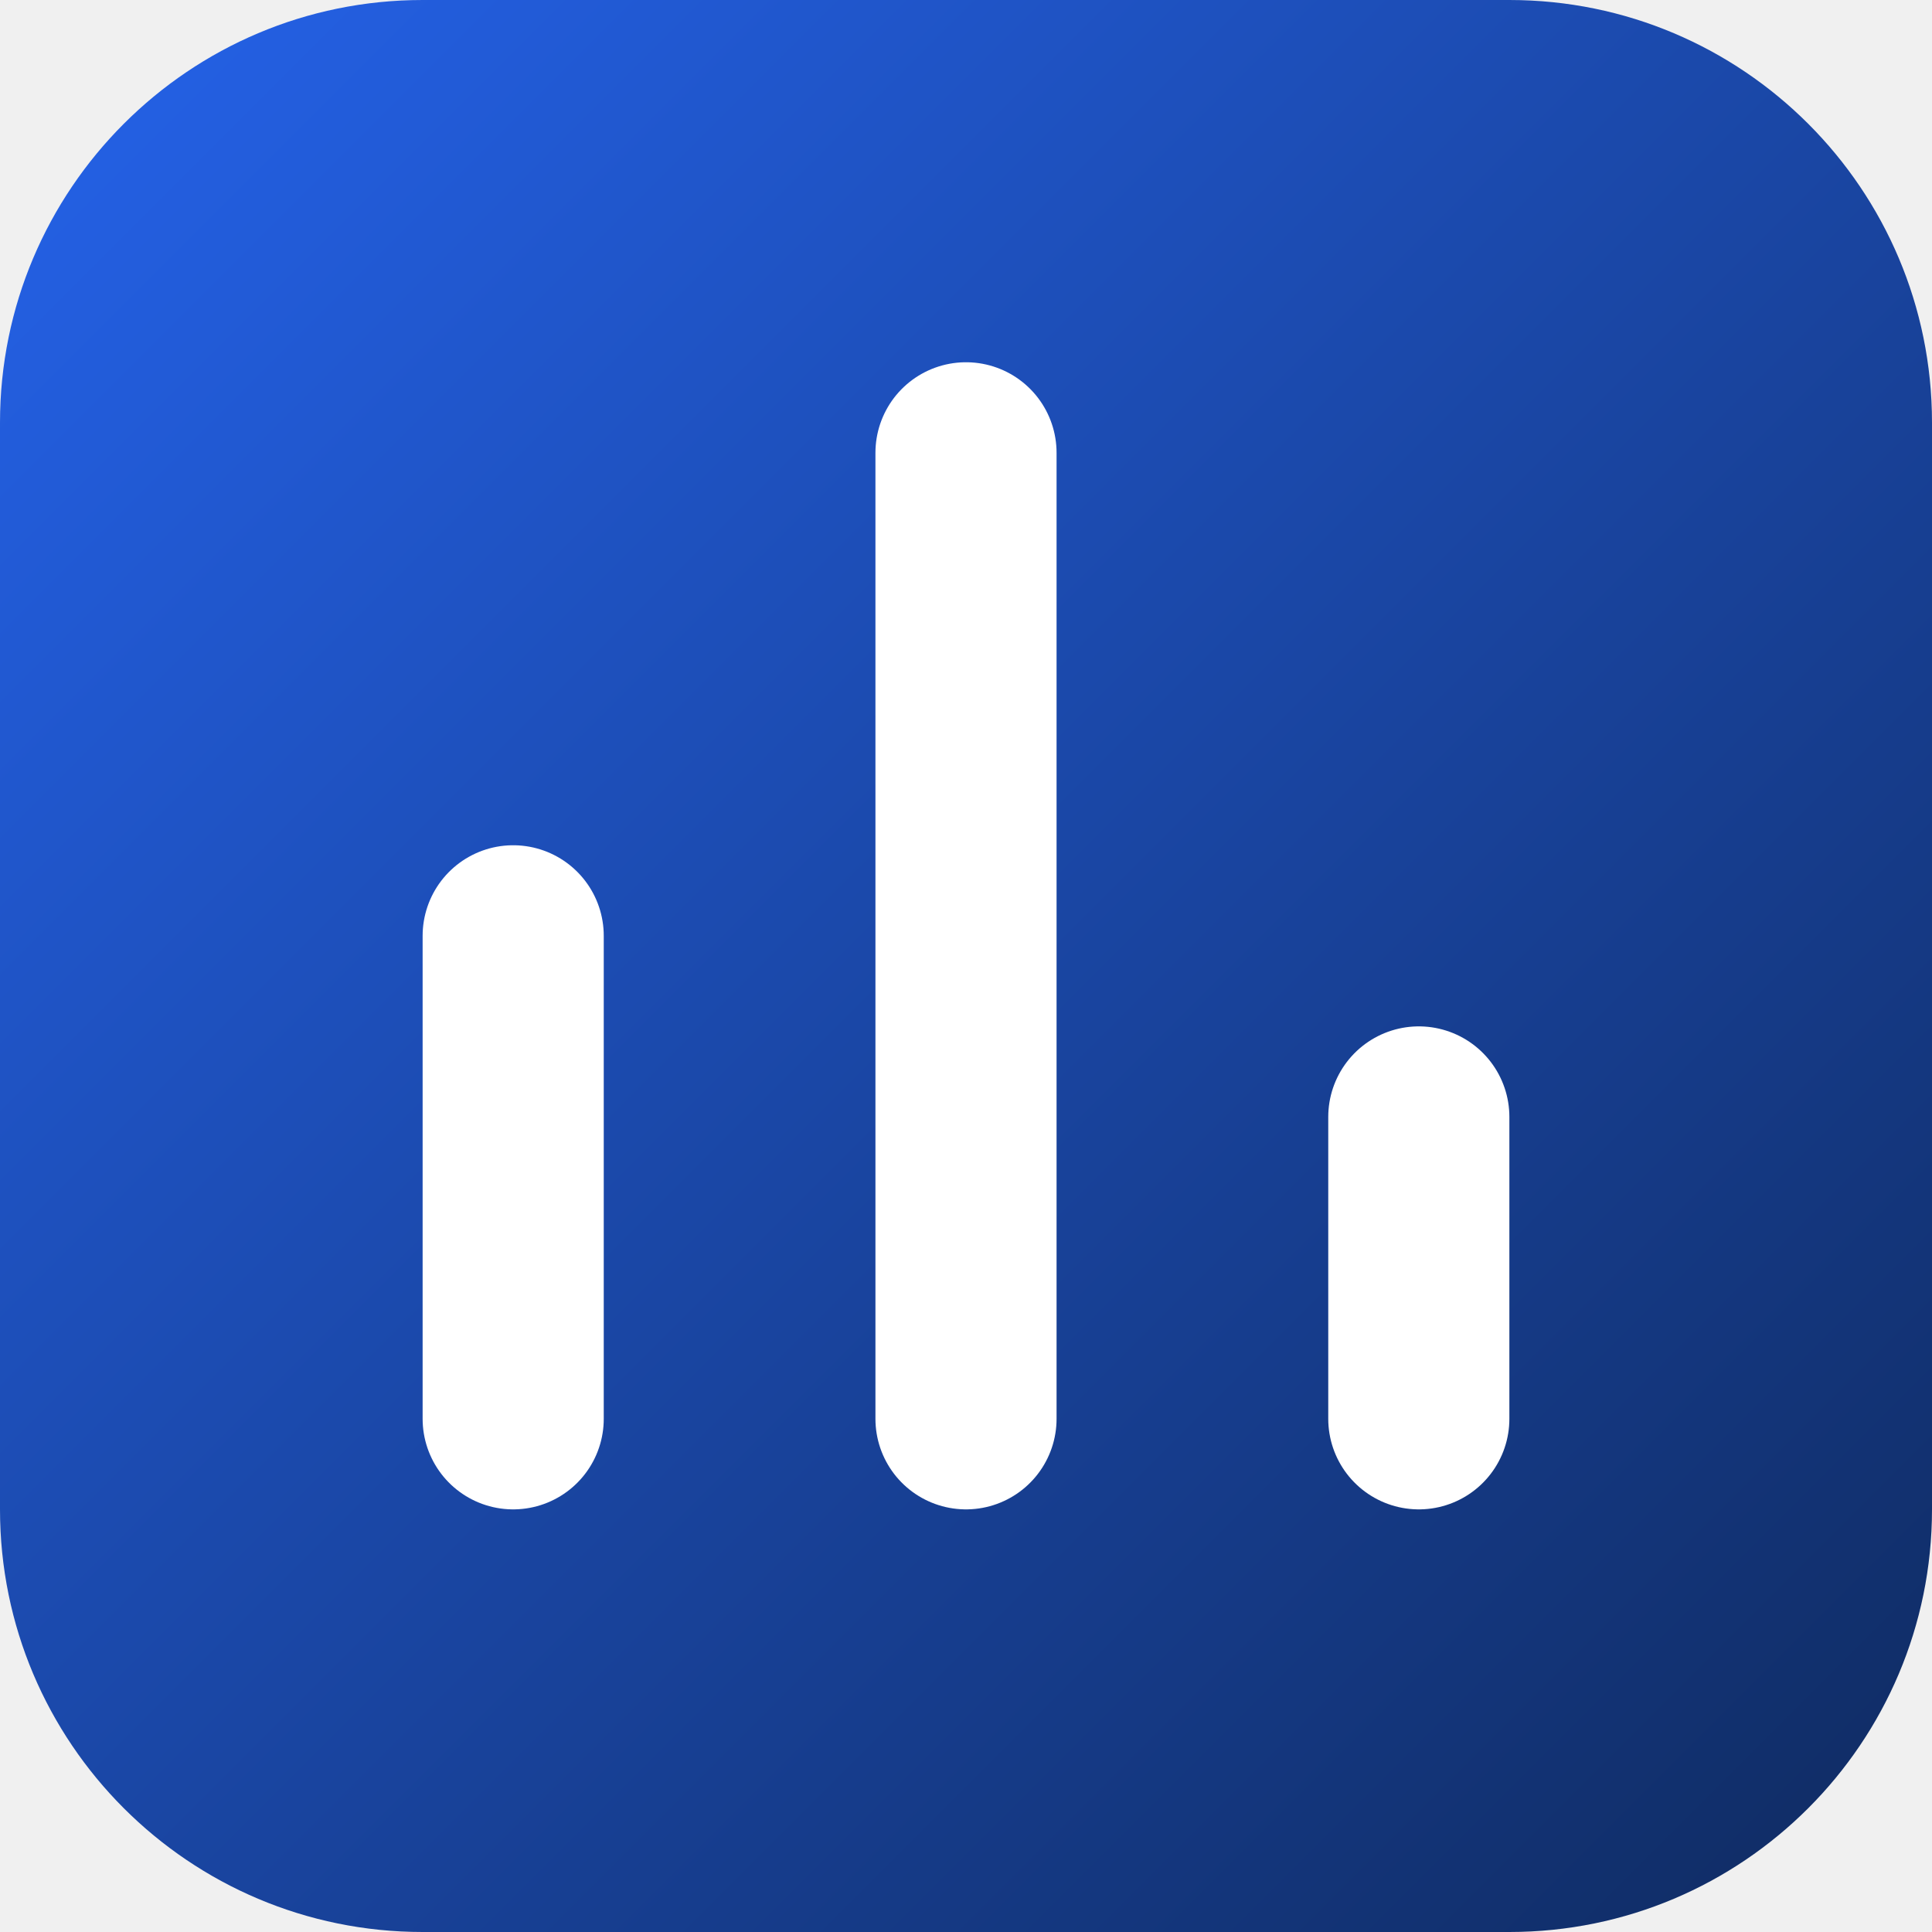
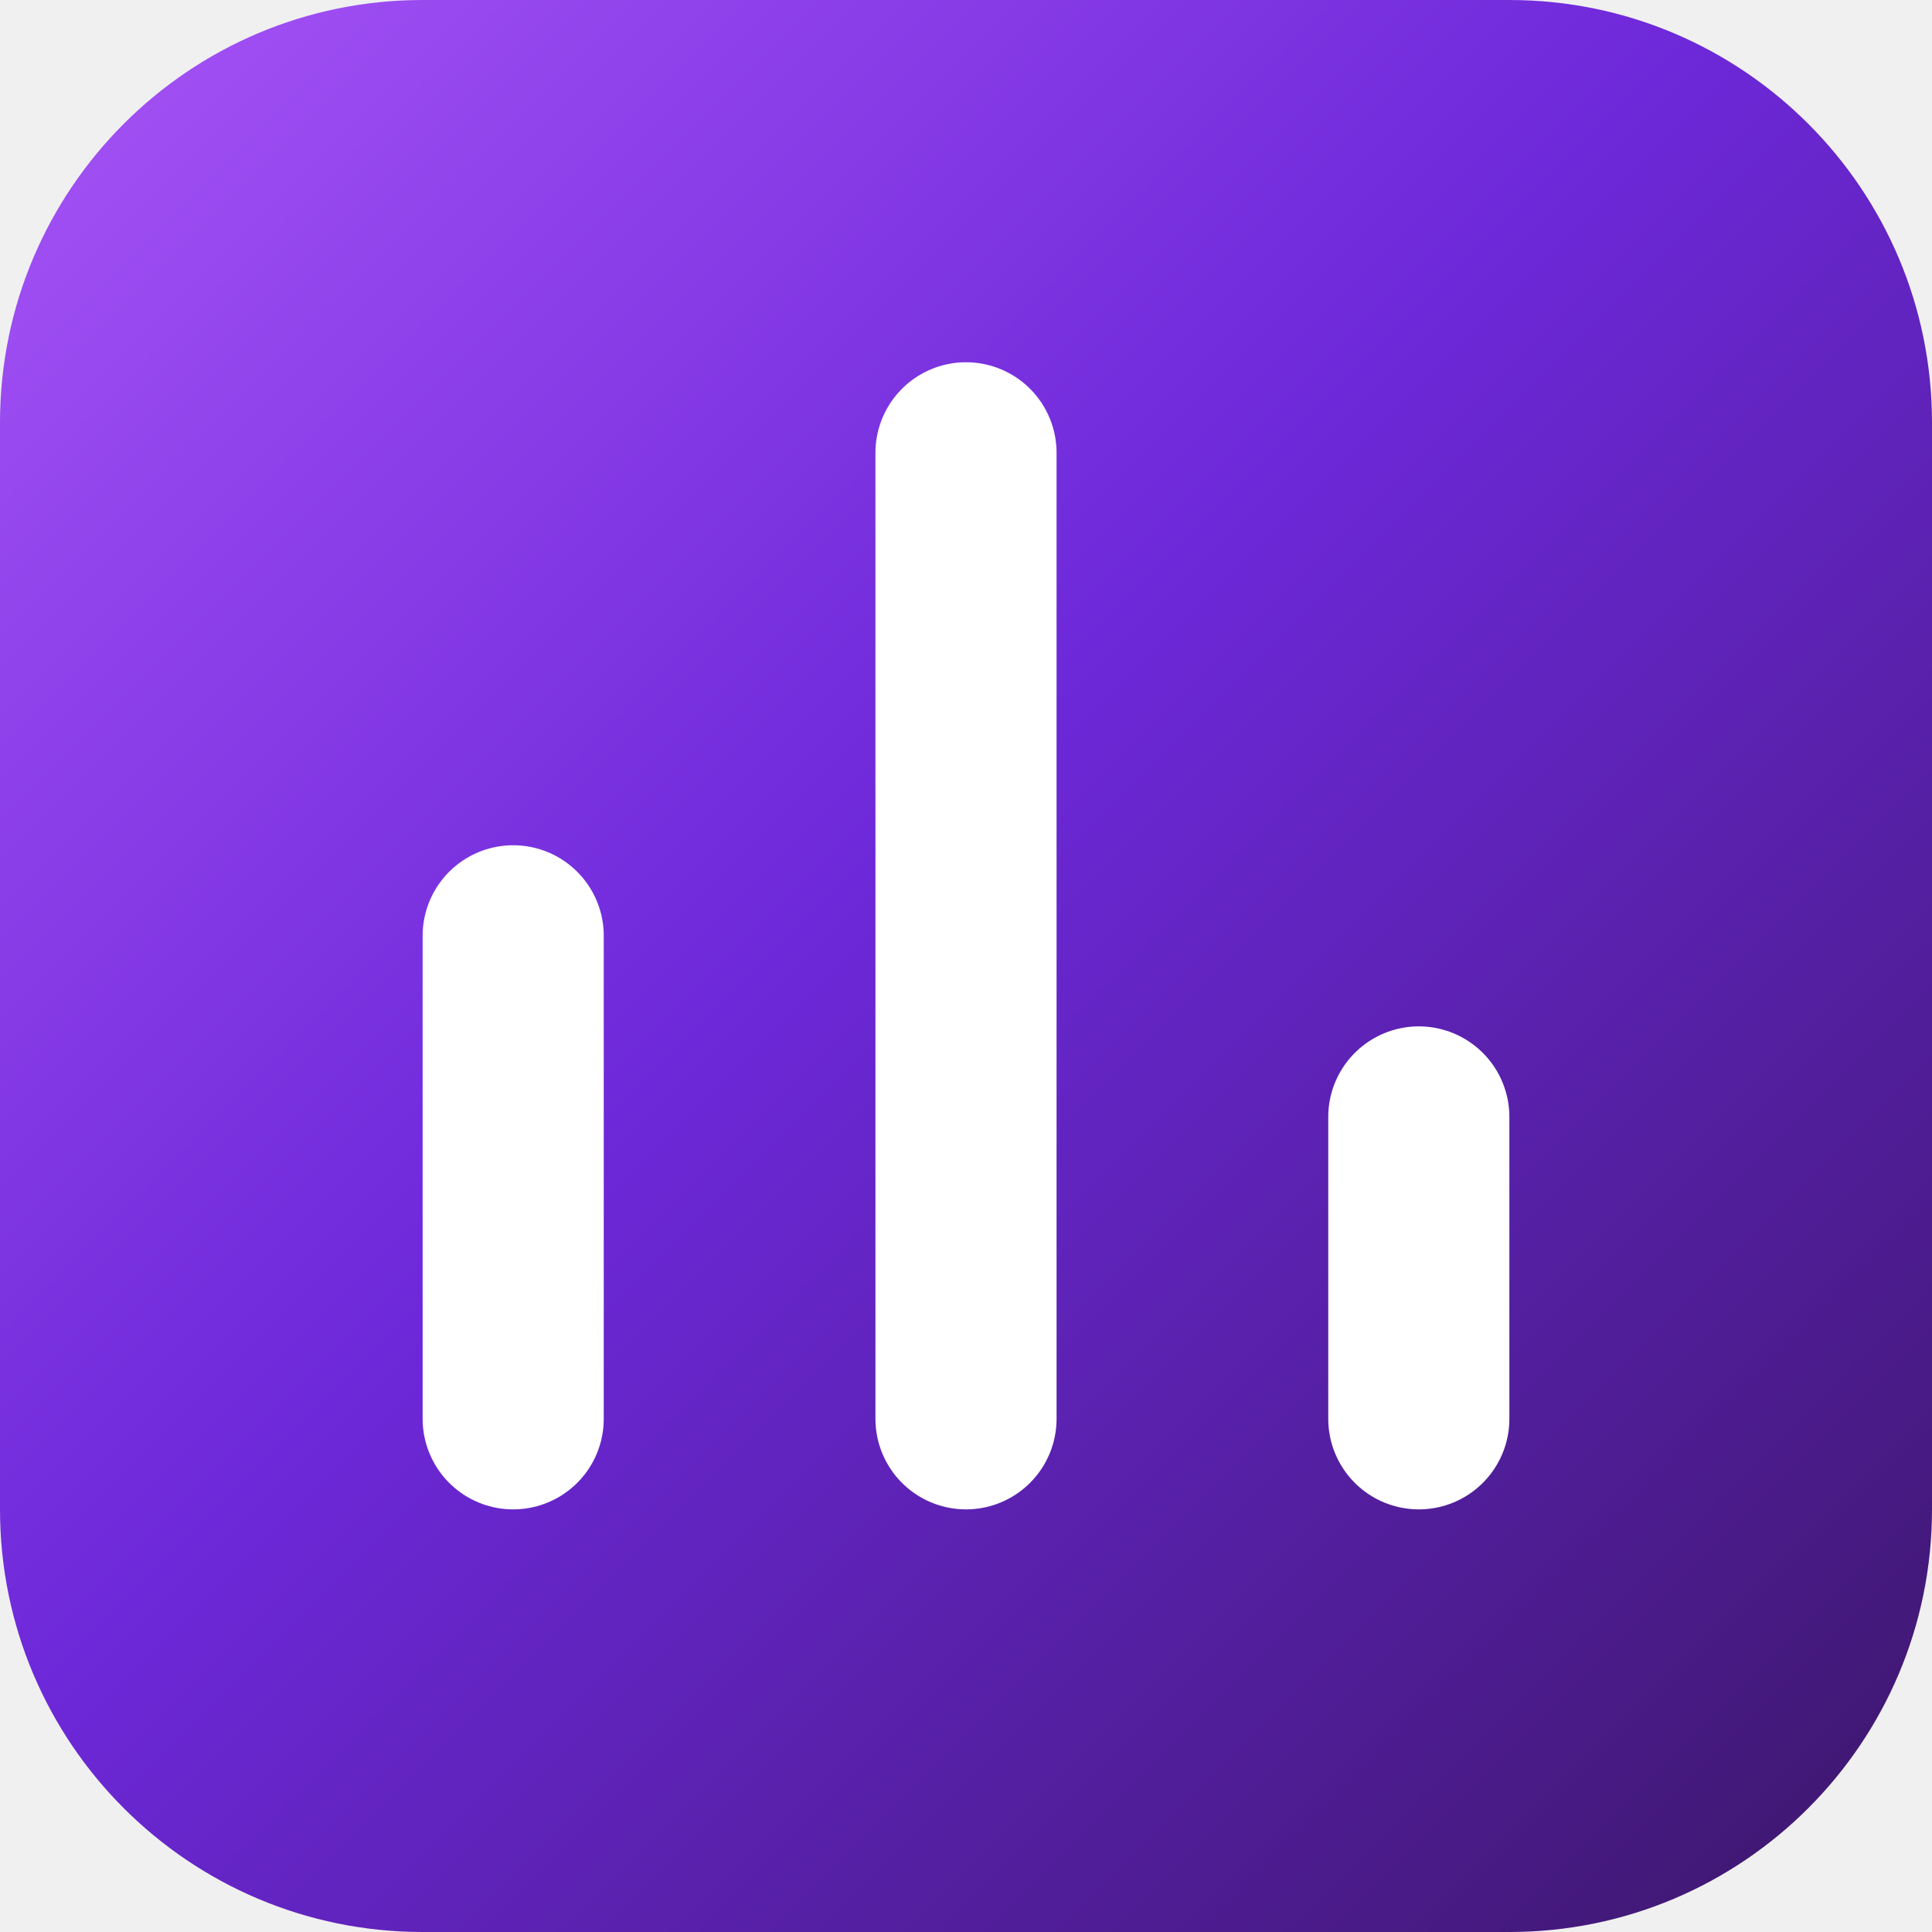
<svg xmlns="http://www.w3.org/2000/svg" viewBox="0 0 64 64">
  <defs>
    <linearGradient id="g" x1="0" y1="0" x2="1" y2="1">
-       <stop offset="0" stop-color="#2563eb" />
-       <stop offset="1" stop-color="#0f2a5f" />
+       <stop offset="0" stop-color="#a855f7" />
+       <stop offset="0.45" stop-color="#6d28d9" />
+       <stop offset="1" stop-color="#3b1668" />
    </linearGradient>
  </defs>
  <rect width="64" height="64" rx="14" fill="url(#g)" />
  <g stroke="#ffffff" stroke-width="6" stroke-linecap="round" fill="none">
    <path d="M17 47V31" />
    <path d="M32 47V15" />
    <path d="M47 47V37" />
  </g>
</svg>
